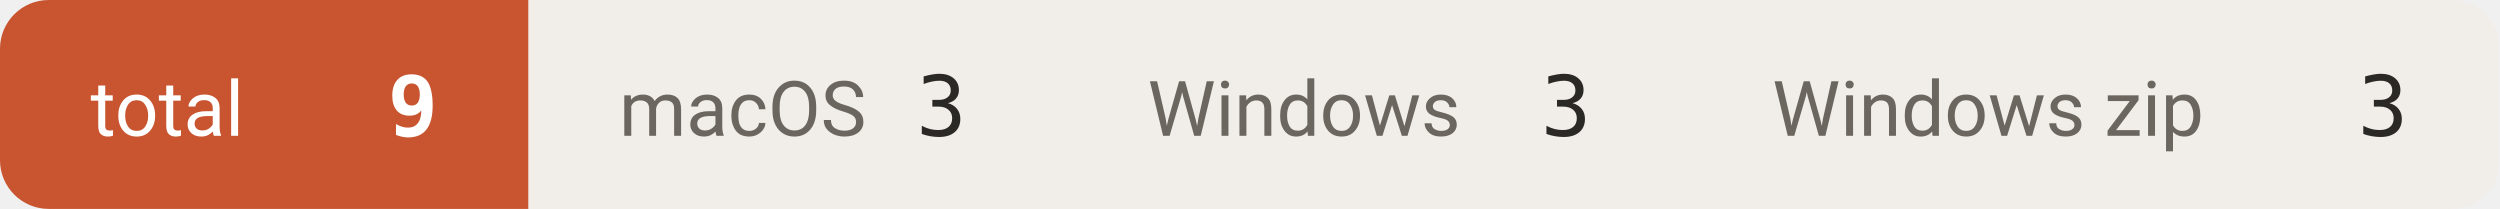
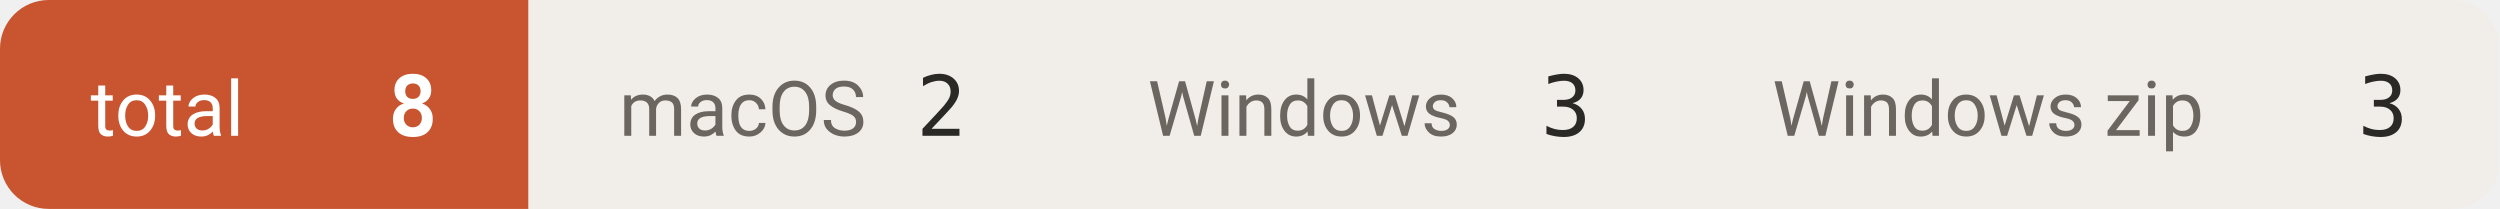
- <svg xmlns="http://www.w3.org/2000/svg" width="359" height="30" viewBox="0 0 359 30" role="img" aria-label="downloads 9">
+ <svg xmlns="http://www.w3.org/2000/svg" width="359" height="30" viewBox="0 0 359 30" role="img" aria-label="downloads 8">
  <defs>
    <clipPath id="c">
      <rect width="359" height="30" rx="7" />
    </clipPath>
  </defs>
  <g clip-path="url(#c)">
    <rect x="0.0" y="0" width="75.9" height="30" fill="#c8552f" />
    <text x="13.0" y="19.5" font-size="11" fill="#ffffff" font-family="-apple-system,BlinkMacSystemFont,'Segoe UI',Roboto,'Helvetica Neue',Arial,'Noto Sans Thai',sans-serif">total</text>
-     <text x="62.9" y="19.5" font-size="12" font-weight="600" fill="#ffffff" text-anchor="end" font-family="ui-monospace,SFMono-Regular,'SF Mono',Menlo,Consolas,monospace">9</text>
+     <text x="62.9" y="19.5" font-size="12" font-weight="600" fill="#ffffff" text-anchor="end" font-family="ui-monospace,SFMono-Regular,'SF Mono',Menlo,Consolas,monospace">8</text>
    <rect x="75.9" y="0" width="75.9" height="30" fill="#f1eeea" />
    <text x="88.9" y="19.5" font-size="11" fill="#6b665f" font-family="-apple-system,BlinkMacSystemFont,'Segoe UI',Roboto,'Helvetica Neue',Arial,'Noto Sans Thai',sans-serif">macOS</text>
-     <text x="138.8" y="19.5" font-size="12" font-weight="500" fill="#2b2926" text-anchor="end" font-family="ui-monospace,SFMono-Regular,'SF Mono',Menlo,Consolas,monospace">3</text>
+     <text x="138.8" y="19.5" font-size="12" font-weight="500" fill="#2b2926" text-anchor="end" font-family="ui-monospace,SFMono-Regular,'SF Mono',Menlo,Consolas,monospace">2</text>
    <rect x="151.8" y="0" width="89.7" height="30" fill="#f1eeea" />
    <text x="164.8" y="19.5" font-size="11" fill="#6b665f" font-family="-apple-system,BlinkMacSystemFont,'Segoe UI',Roboto,'Helvetica Neue',Arial,'Noto Sans Thai',sans-serif">Windows</text>
    <text x="228.5" y="19.5" font-size="12" font-weight="500" fill="#2b2926" text-anchor="end" font-family="ui-monospace,SFMono-Regular,'SF Mono',Menlo,Consolas,monospace">3</text>
    <rect x="241.5" y="0" width="117.3" height="30" fill="#f1eeea" />
    <text x="254.5" y="19.5" font-size="11" fill="#6b665f" font-family="-apple-system,BlinkMacSystemFont,'Segoe UI',Roboto,'Helvetica Neue',Arial,'Noto Sans Thai',sans-serif">Windows zip</text>
    <text x="345.8" y="19.5" font-size="12" font-weight="500" fill="#2b2926" text-anchor="end" font-family="ui-monospace,SFMono-Regular,'SF Mono',Menlo,Consolas,monospace">3</text>
  </g>
</svg>
